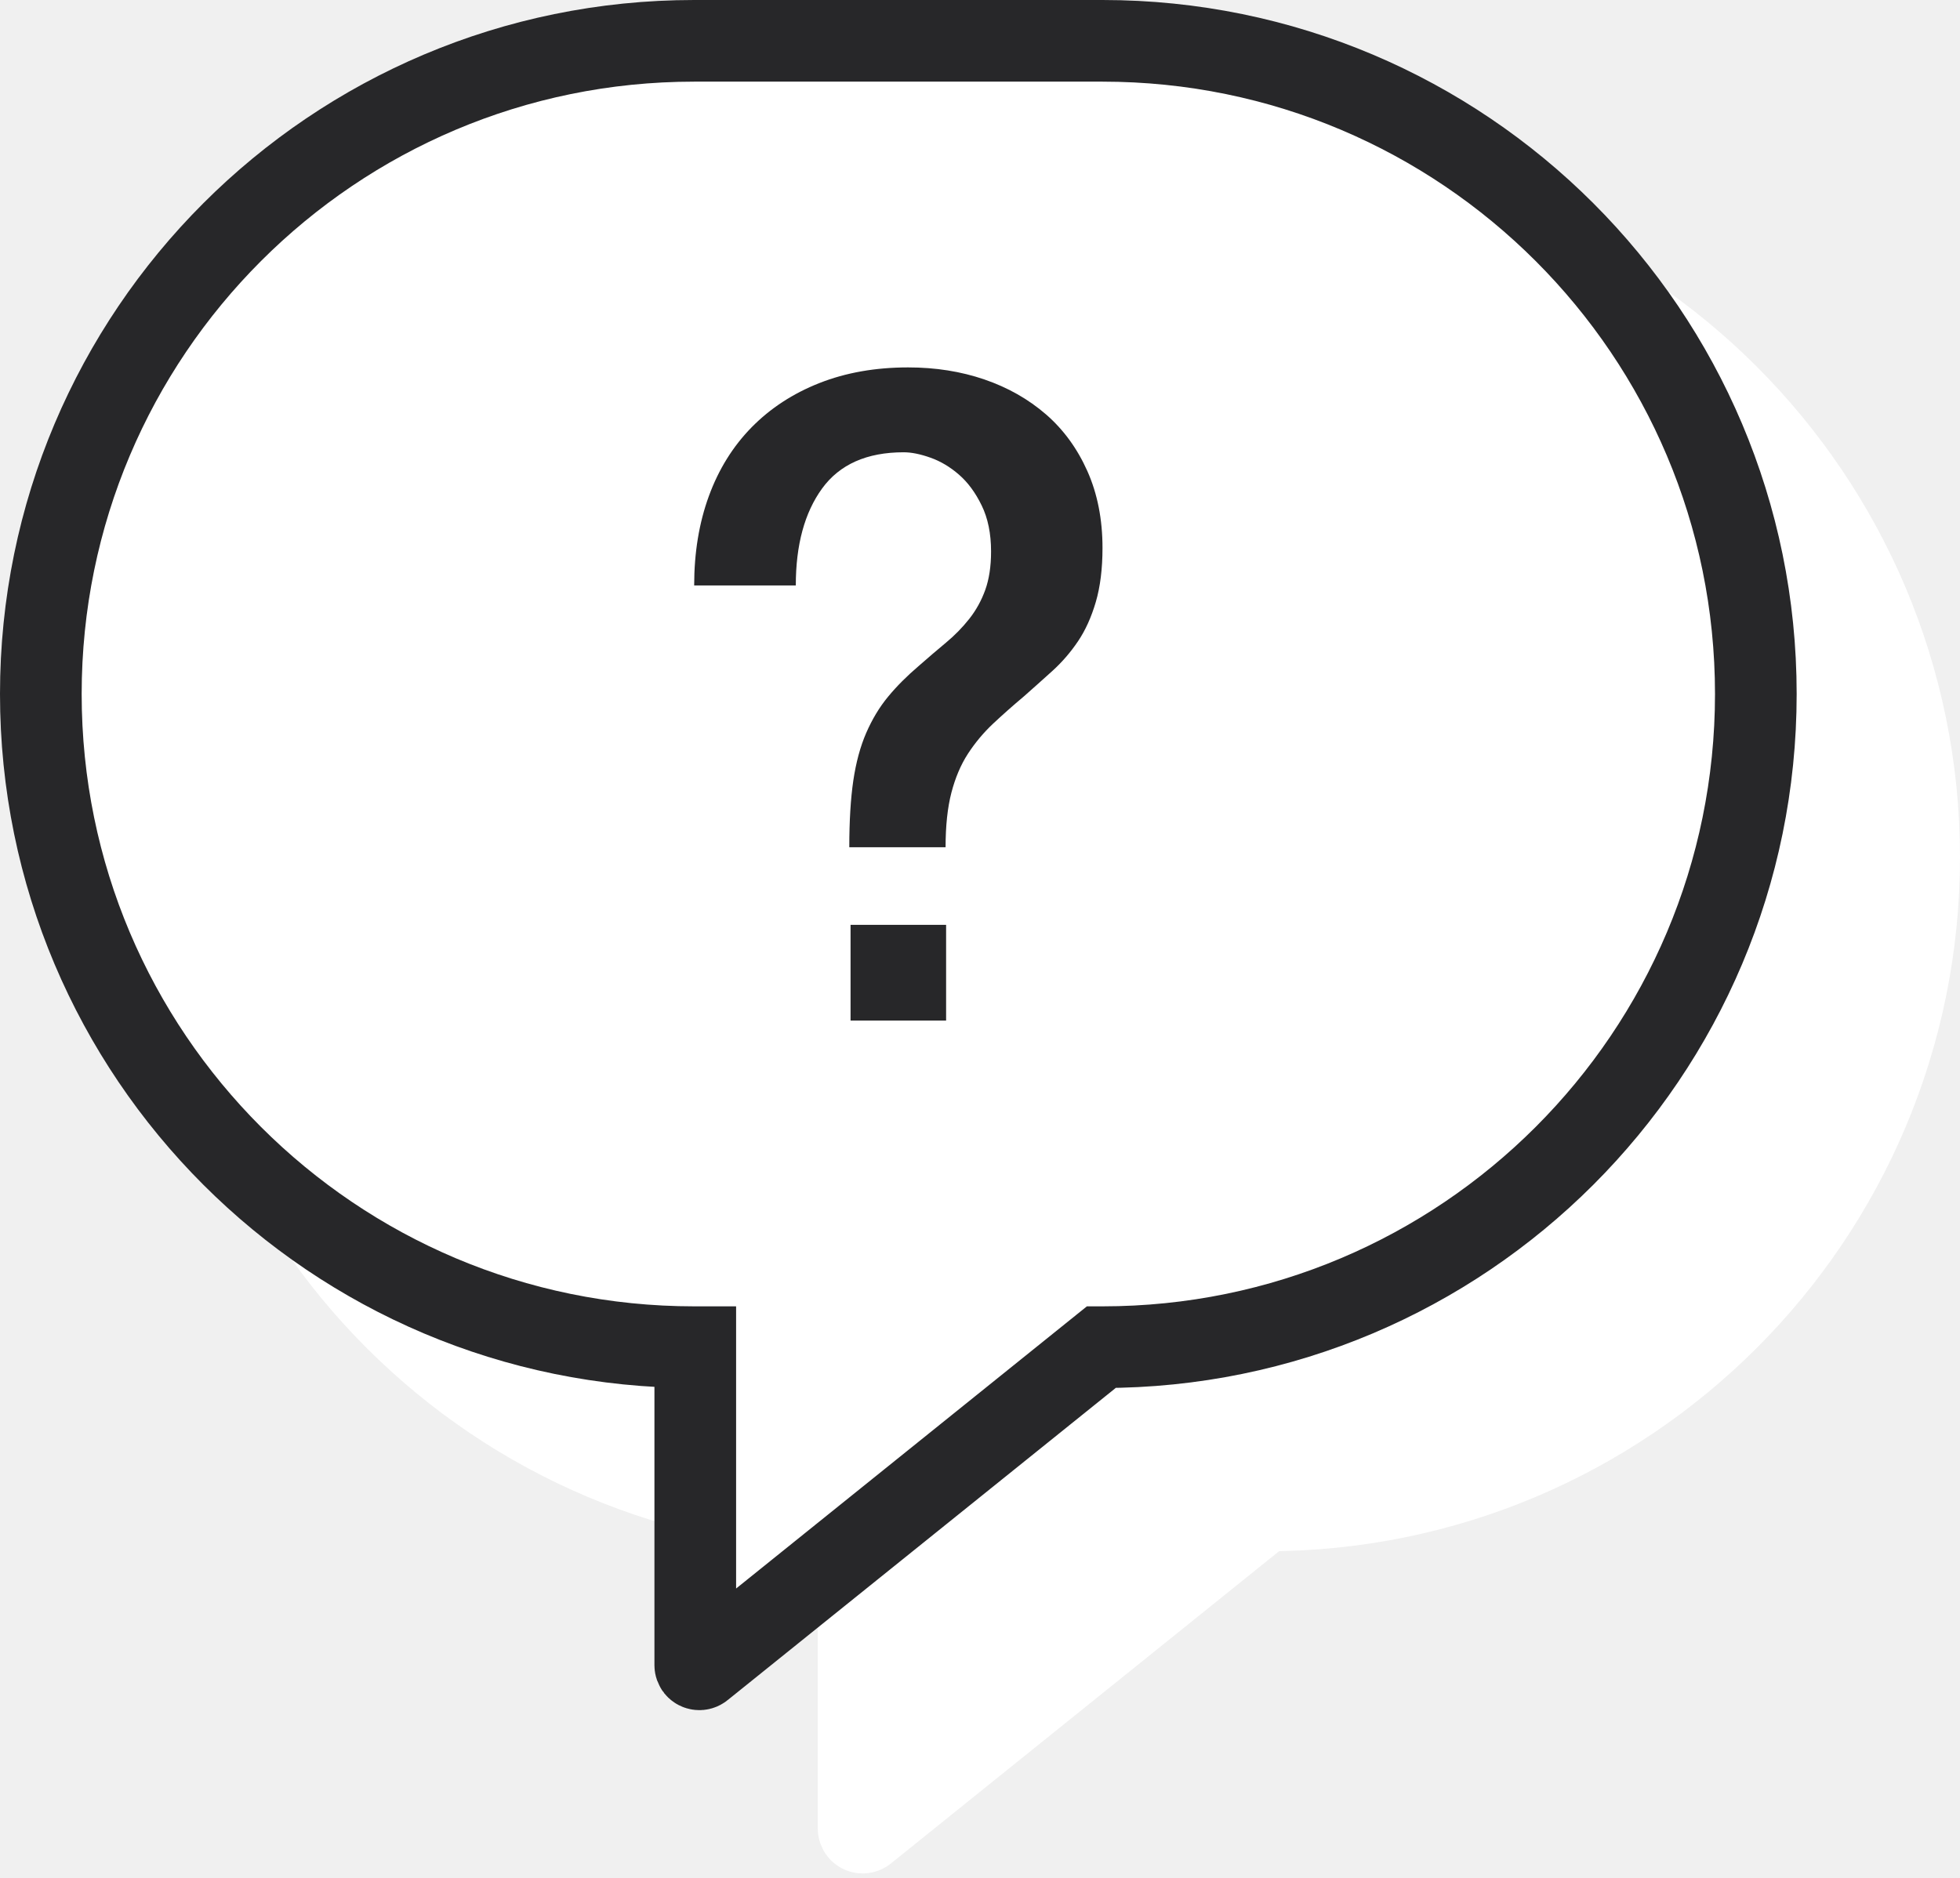
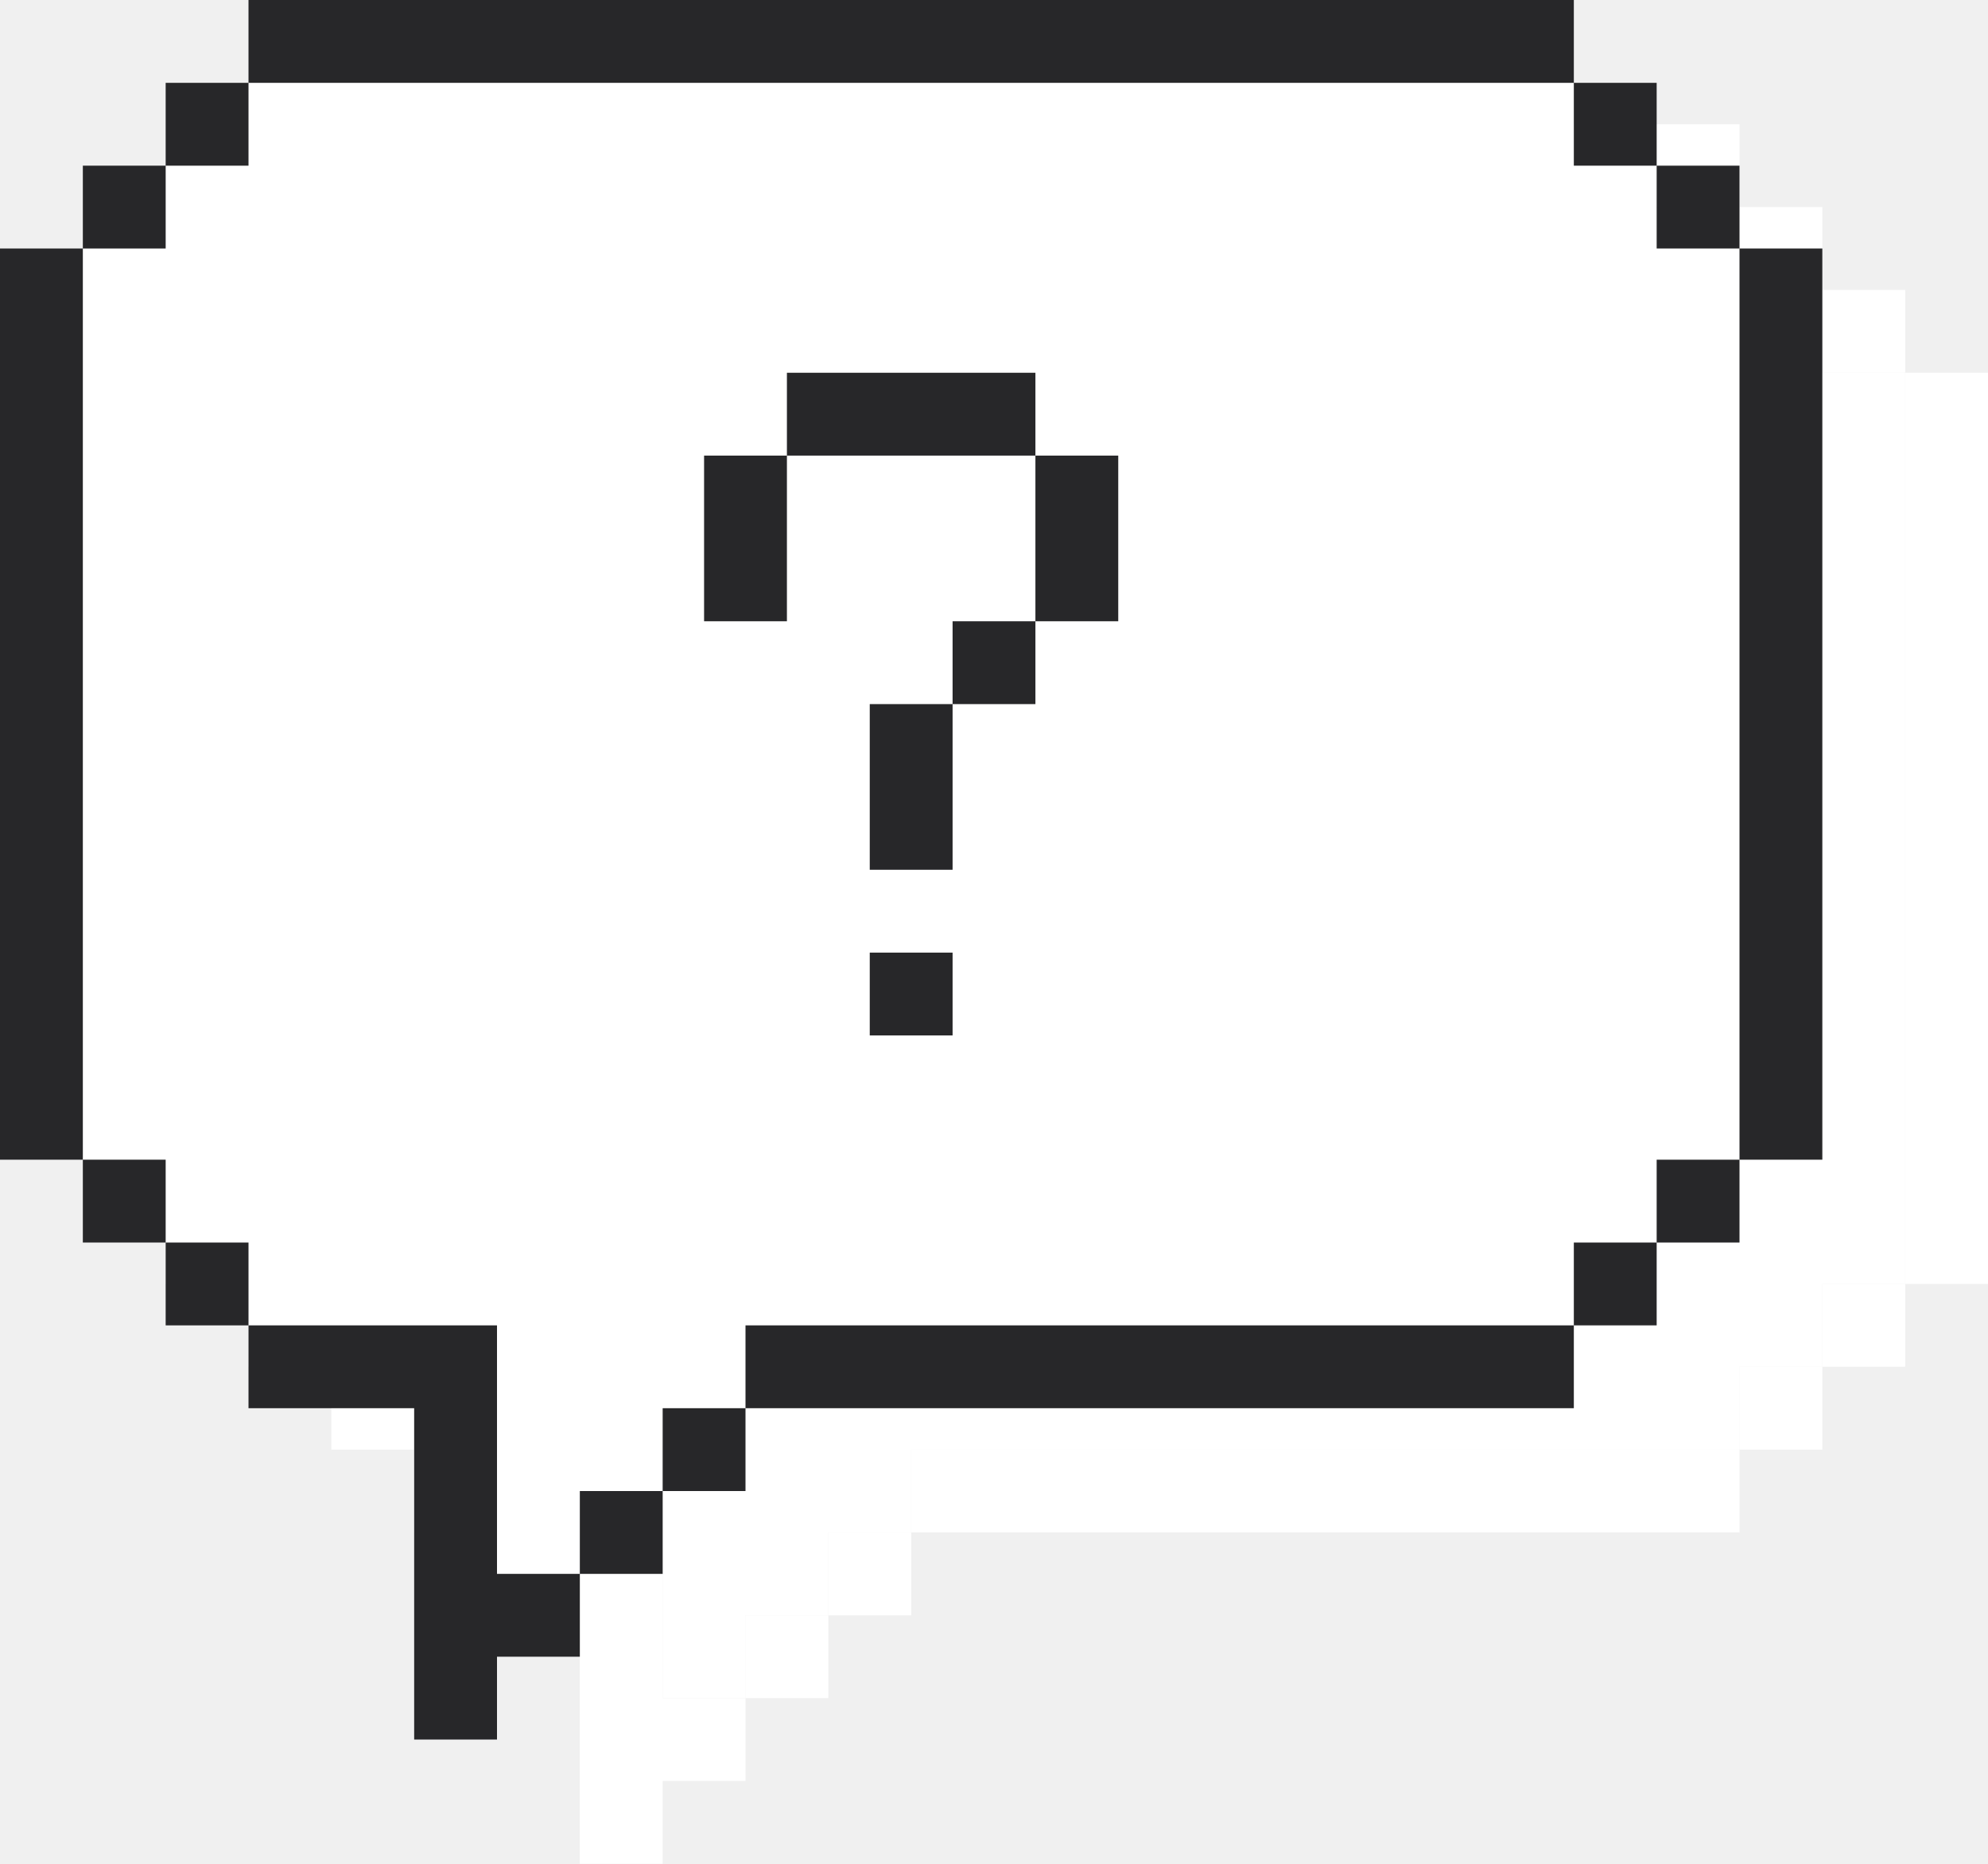
- <svg xmlns="http://www.w3.org/2000/svg" width="48px" height="46px" viewBox="0 0 48 46" version="1.1">
+ <svg xmlns="http://www.w3.org/2000/svg" width="48px" height="45px" viewBox="0 0 48 45" version="1.1">
  <g id="Site" stroke="none" stroke-width="1" fill="none" fill-rule="evenodd">
-     <g id="Artboard" transform="translate(-1106, -237)">
-       <g id="slack" transform="translate(1107, 238)">
-         <path d="M20,4 L30,4 C38.837,4 46,11.163 46,20 C46,28.837 38.837,36 30,36 L29.97,36 L29.97,36 L20.19,43.869 C20.147,43.904 20.084,43.897 20.049,43.854 C20.035,43.836 20.027,43.814 20.027,43.791 L20.027,36 L20.027,36 L20,36 C11.163,36 4,28.837 4,20 C4,11.163 11.163,4 20,4 Z" id="Copie" stroke="#FFFFFF" stroke-width="2" fill="#FFFFFF" />
-         <path d="M16,0 L26,0 C34.837,-1.623249e-15 42,7.163 42,16 C42,24.837 34.837,32 26,32 L25.97,32 L25.97,32 L16.19,39.869 C16.147,39.904 16.084,39.897 16.049,39.854 C16.035,39.836 16.027,39.814 16.027,39.791 L16.027,32 L16.027,32 L16,32 C7.163,32 1.082166e-15,24.837 0,16 C-1.082166e-15,7.163 7.163,1.623249e-15 16,0 Z" id="Rectangle" stroke="#272729" stroke-width="2" fill="#FFFFFF" />
-         <path d="M22.157,19.754 C22.157,19.228 22.205,18.783 22.299,18.419 C22.394,18.054 22.528,17.736 22.703,17.466 C22.878,17.197 23.082,16.952 23.314,16.733 C23.547,16.514 23.802,16.288 24.079,16.055 C24.311,15.85 24.544,15.642 24.777,15.431 C25.01,15.219 25.218,14.979 25.4,14.709 C25.582,14.439 25.727,14.118 25.836,13.746 C25.945,13.373 26,12.932 26,12.421 C26,11.721 25.876,11.093 25.629,10.539 C25.381,9.984 25.043,9.521 24.614,9.149 C24.184,8.777 23.682,8.492 23.107,8.295 C22.532,8.098 21.91,8 21.24,8 C20.44,8 19.715,8.128 19.068,8.383 C18.42,8.638 17.867,9 17.408,9.466 C16.95,9.933 16.6,10.495 16.36,11.152 C16.12,11.808 16,12.538 16,13.341 L16,13.341 L18.489,13.341 C18.489,12.348 18.704,11.557 19.133,10.966 C19.563,10.375 20.229,10.079 21.131,10.079 C21.32,10.079 21.539,10.123 21.786,10.211 C22.033,10.298 22.266,10.437 22.485,10.627 C22.703,10.816 22.889,11.068 23.041,11.382 C23.194,11.695 23.271,12.071 23.271,12.509 C23.271,12.874 23.223,13.187 23.129,13.45 C23.034,13.713 22.903,13.95 22.736,14.161 C22.568,14.373 22.379,14.566 22.168,14.741 C21.957,14.917 21.735,15.106 21.502,15.311 C21.211,15.559 20.96,15.81 20.749,16.066 C20.538,16.321 20.36,16.617 20.214,16.952 C20.068,17.288 19.963,17.678 19.897,18.123 C19.832,18.568 19.799,19.112 19.799,19.754 L19.799,19.754 L22.157,19.754 Z M22.17,24 L22.17,21.655 L19.83,21.655 L19.83,24 L22.17,24 Z" id="?" fill="#272729" fill-rule="nonzero" />
+     <g id="Artboard" transform="translate(-1105, -306)">
+       <g id="slack" transform="translate(1105, 306)">
+         <g id="Group-2-Copy-2" transform="translate(4, 3)" fill="#FFFFFF">
+           <polygon id="Rectangle" points="4 4 6 4 6 2 38 2 38 4 40 4 40 6 42 6 42 28 40 28 40 30 38 30 38 32 18 32 18 34 16 34 16 36 14 36 14 38 12 38 12 32 6 32 6 30 4 30 4 28 2 28 2 6 4 6" />
+           <path d="M12,32 L12,38 L14,38 L14,40 L12,40 L12,42 L10,42 L10,34 L6,34 L6,32 L12,32 Z M16,36 L16,38 L14,38 L14,36 L16,36 Z M18,34 L18,36 L16,36 L16,34 L18,34 Z M38,32 L38,34 L18,34 L18,32 L38,32 Z M40,30 L40,32 L38,32 L38,30 L40,30 Z M6,30 L6,32 L4,32 L4,30 L6,30 Z M42,28 L42,30 L40,30 L40,28 L42,28 Z M4,28 L4,30 L2,30 L2,28 L4,28 Z M44,6 L44,28 L42,28 L42,6 L44,6 Z M2,6 L2,28 L0,28 L0,6 L2,6 Z M23,23 L23,25 L21,25 L21,23 L23,23 Z M23,17 L23,21 L21,21 L21,17 L23,17 Z M25,15 L25,17 L23,17 L23,15 L25,15 Z M27,11 L27,15 L25,15 L25,11 L27,11 Z M19,11 L19,15 L17,15 L17,11 L19,11 Z M25,9 L25,11 L19,11 L19,9 L25,9 Z M42,4 L42,6 L40,6 L40,4 L42,4 Z M4,4 L4,6 L2,6 L2,4 L4,4 Z M40,2 L40,4 L38,4 L38,2 L40,2 Z M6,2 L6,4 L4,4 L4,2 L6,2 Z M38,0 L38,2 L6,2 L6,0 L38,0 Z" id="Combined-Shape" />
+         </g>
+         <g id="Group-2">
+           <polygon id="Rectangle" fill="#FFFFFF" points="4 4 6 4 6 2 38 2 38 4 40 4 40 6 42 6 42 28 40 28 40 30 38 30 38 32 18 32 18 34 16 34 16 36 14 36 14 38 12 38 12 32 6 32 6 30 4 30 4 28 2 28 2 6 4 6" />
+           <path d="M12,32 L12,38 L14,38 L14,40 L12,40 L12,42 L10,42 L10,34 L6,34 L6,32 L12,32 Z M16,36 L16,38 L14,38 L14,36 L16,36 Z M18,34 L18,36 L16,36 L16,34 L18,34 Z M38,32 L38,34 L18,34 L18,32 L38,32 Z M40,30 L40,32 L38,32 L38,30 L40,30 Z M6,30 L6,32 L4,32 L4,30 L6,30 Z M42,28 L42,30 L40,30 L40,28 L42,28 Z M4,28 L4,30 L2,30 L2,28 L4,28 Z M44,6 L44,28 L42,28 L42,6 L44,6 Z M2,6 L2,28 L0,28 L0,6 L2,6 Z M23,23 L23,25 L21,25 L21,23 L23,23 Z M23,17 L23,21 L21,21 L21,17 L23,17 Z M25,15 L25,17 L23,17 L23,15 L25,15 Z M27,11 L27,15 L25,15 L25,11 L27,11 Z M19,11 L19,15 L17,15 L17,11 L19,11 Z M25,9 L25,11 L19,11 L19,9 L25,9 Z M42,4 L42,6 L40,6 L40,4 L42,4 Z M4,4 L4,6 L2,6 L2,4 L4,4 Z M40,2 L40,4 L38,4 L38,2 L40,2 Z M6,2 L6,4 L4,4 L4,2 L6,2 Z M38,0 L38,2 L6,2 L6,0 L38,0 Z" id="Combined-Shape" fill="#272729" />
+         </g>
      </g>
    </g>
  </g>
</svg>
